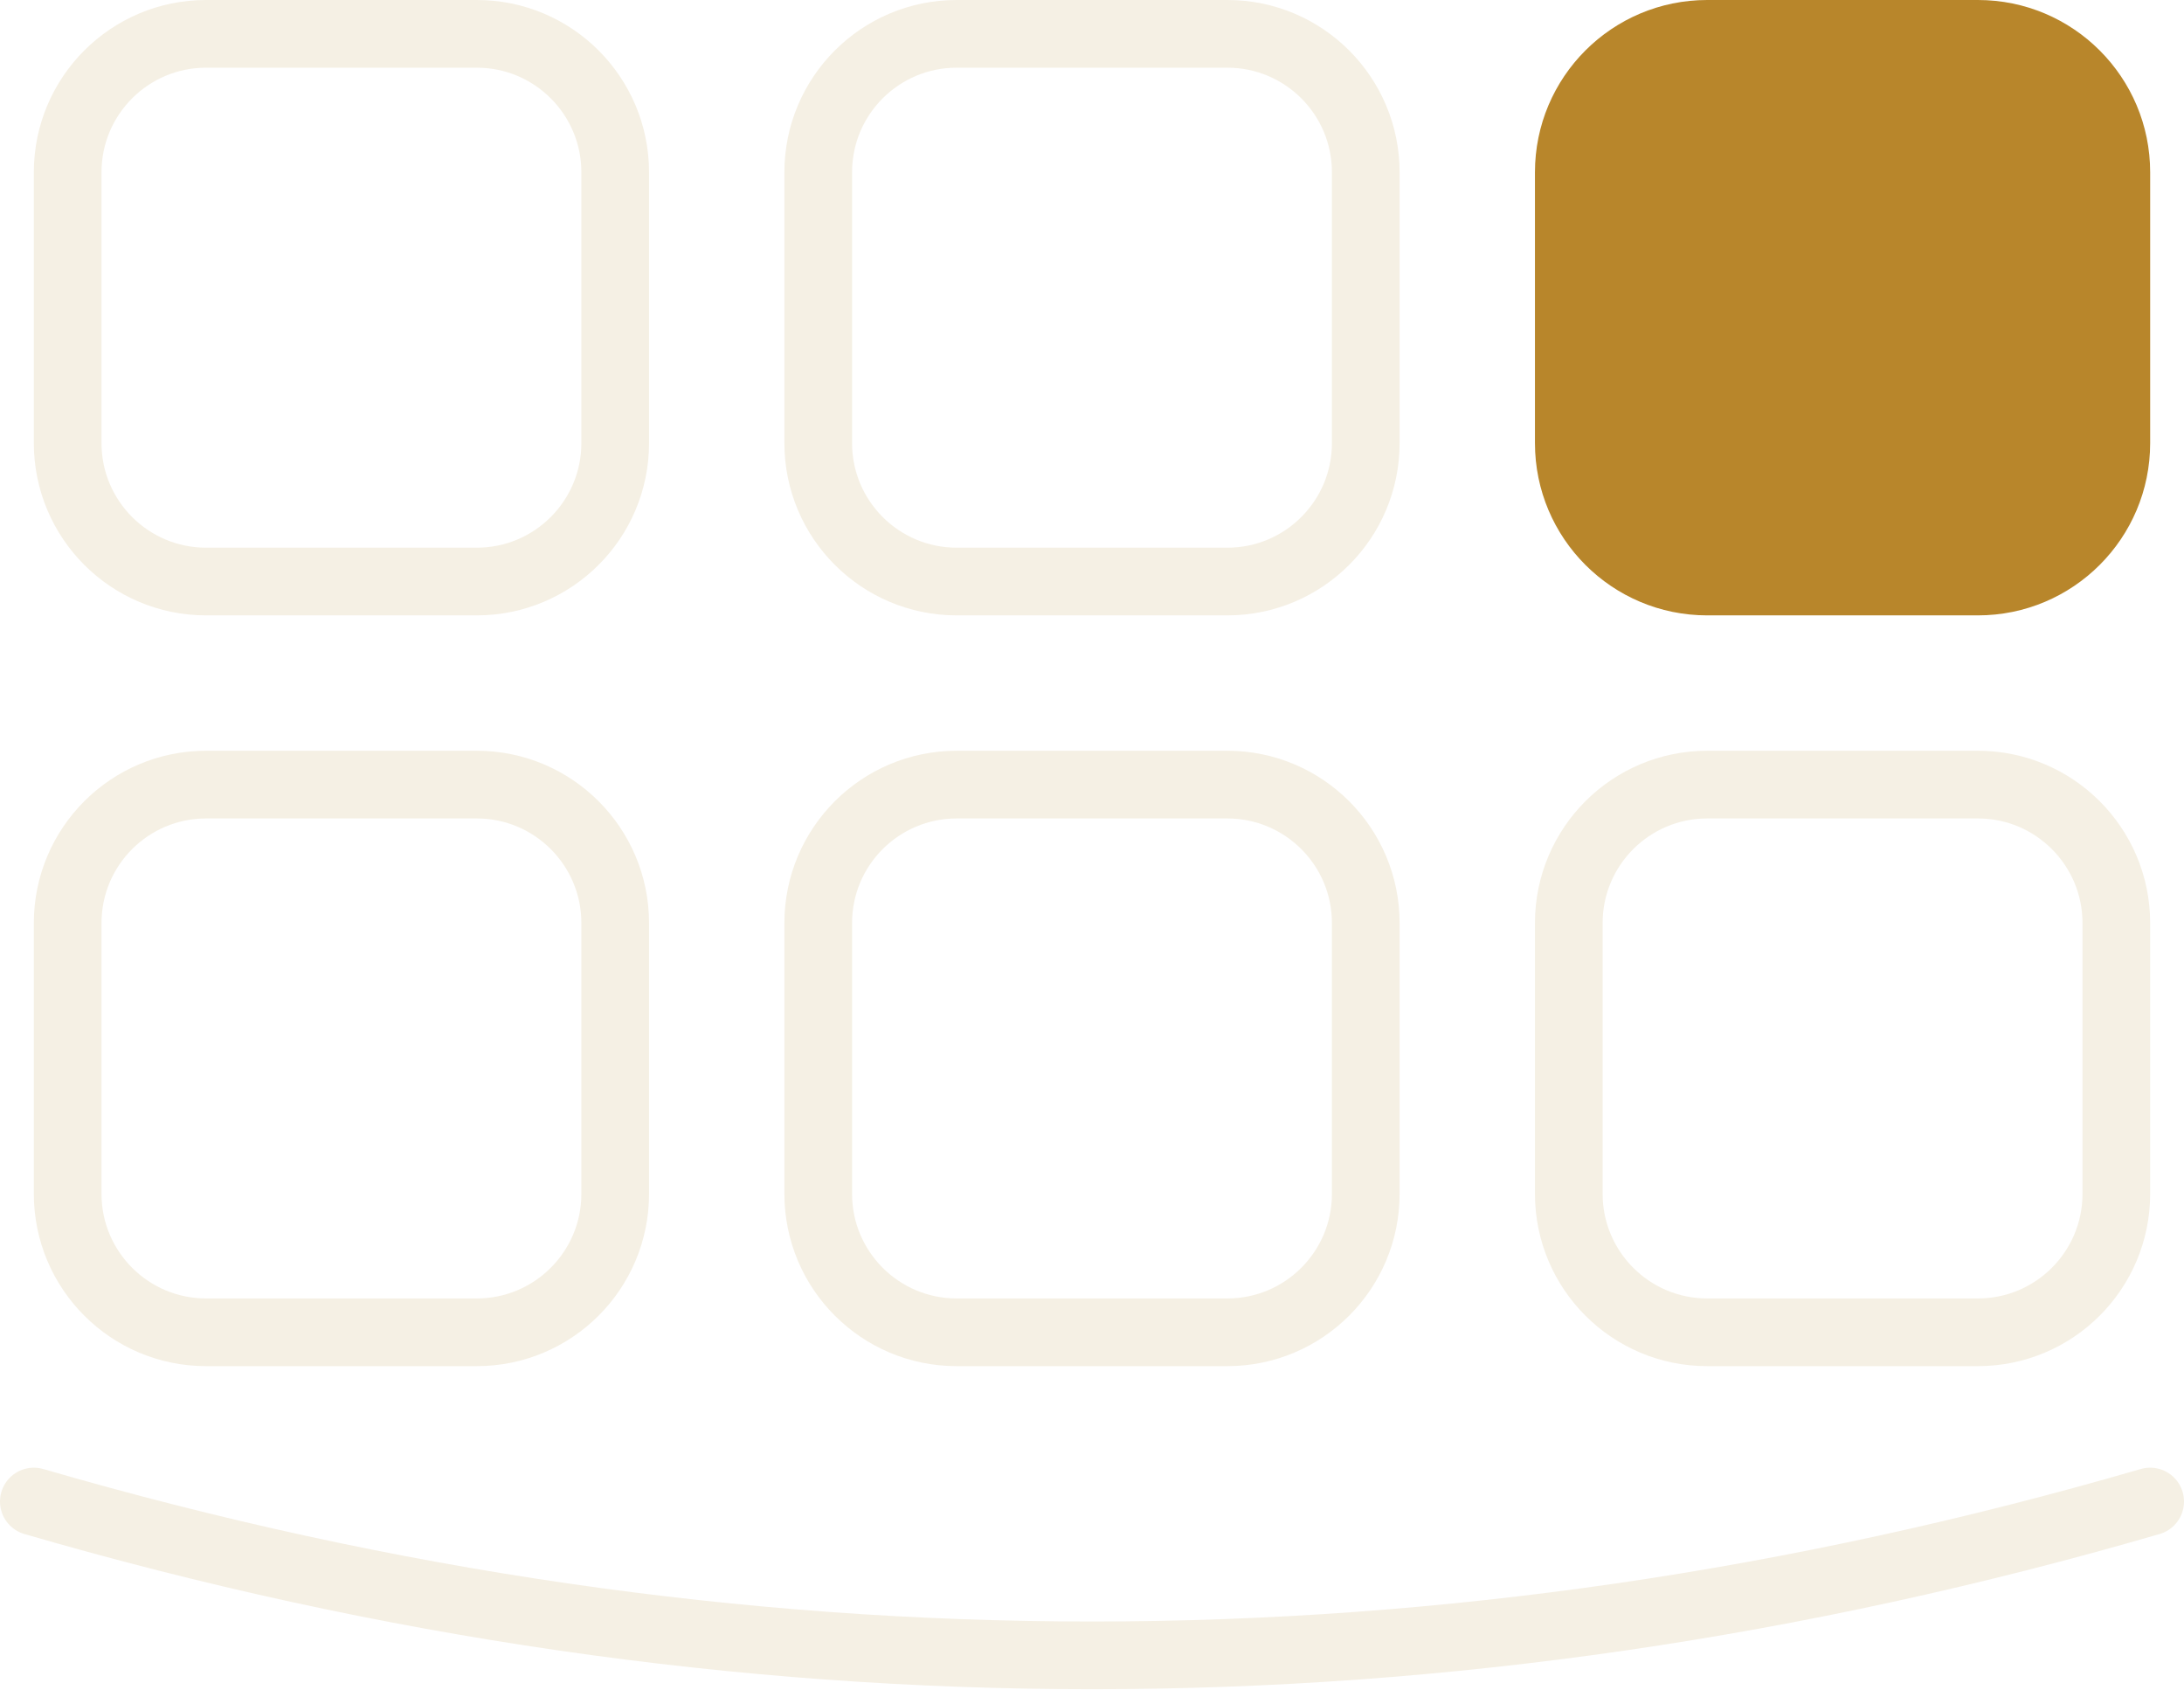
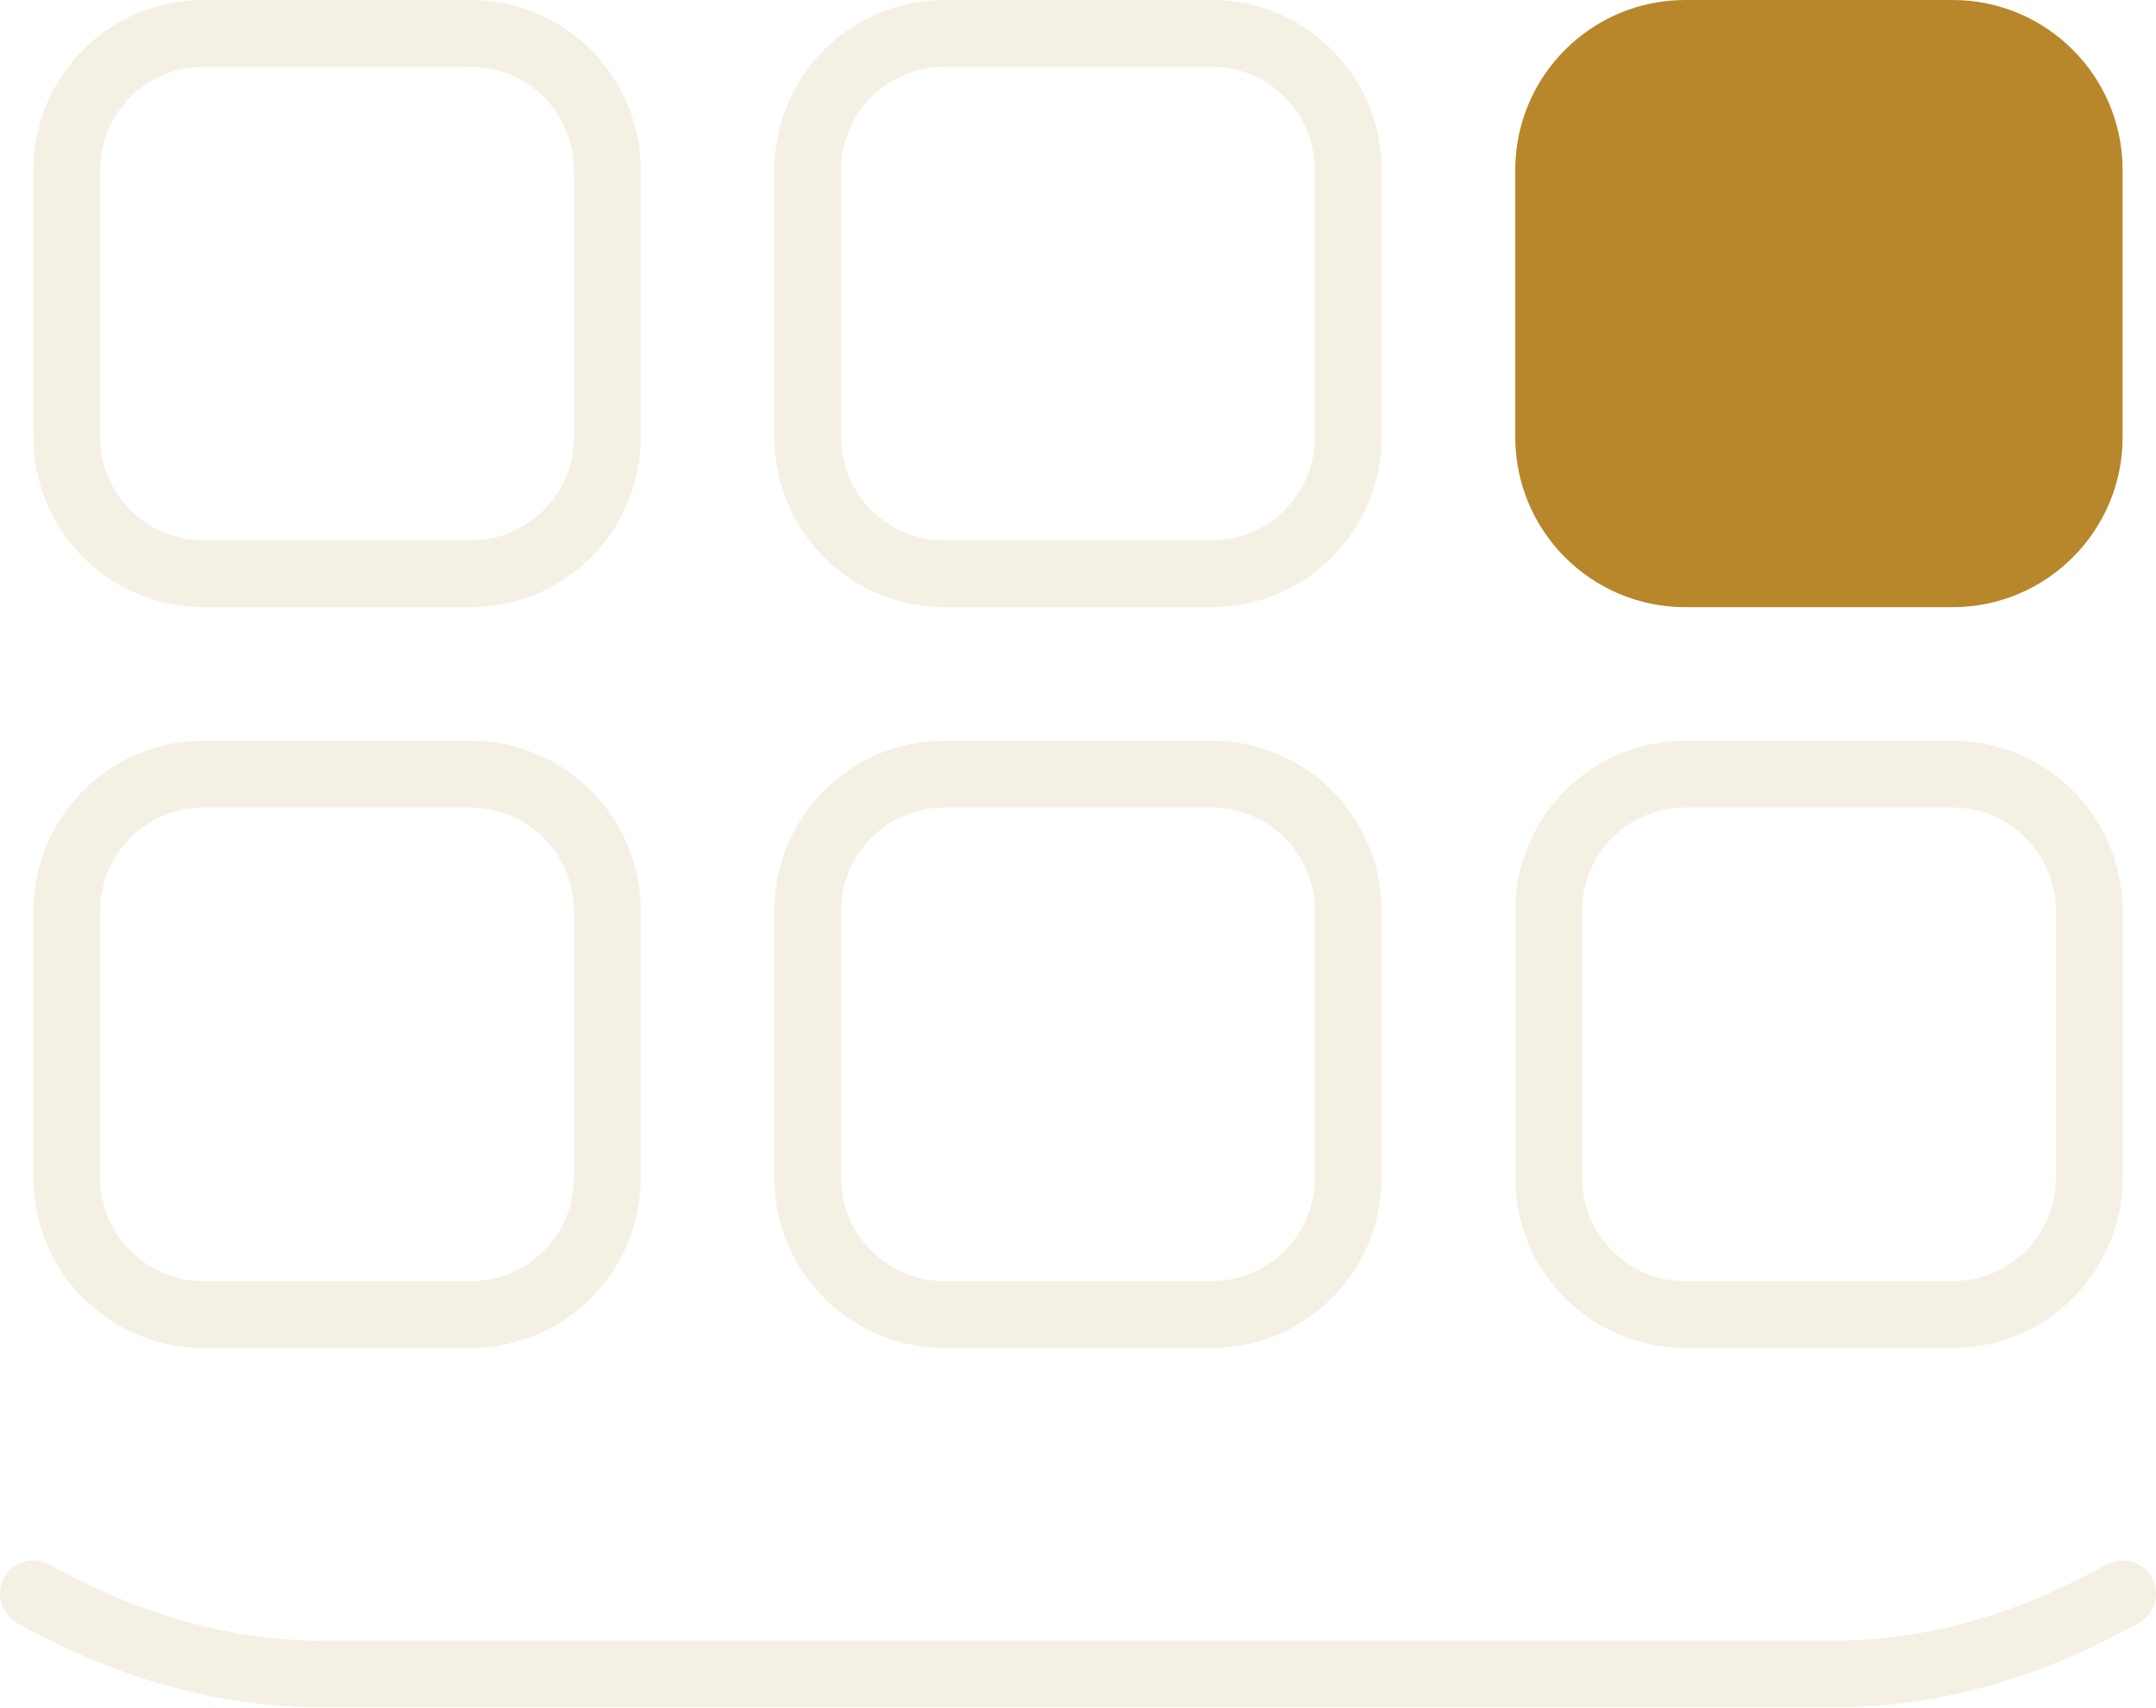
- <svg xmlns="http://www.w3.org/2000/svg" viewBox="-5.5 0 355 274.5" role="img" aria-label="Chazarat Hashas mark, reversed">
+ <svg xmlns="http://www.w3.org/2000/svg" viewBox="-5.5 0 355 281.2" role="img" aria-label="Chazarat Hashas mark, reversed">
  <rect x="244" y="0" width="100" height="100" rx="28" fill="#b8862b" />
  <rect x="127.5" y="5.5" width="89" height="89" rx="22.5" fill="none" stroke="#f5f0e4" stroke-width="11" />
  <rect x="5.5" y="5.5" width="89" height="89" rx="22.5" fill="none" stroke="#f5f0e4" stroke-width="11" />
  <rect x="249.5" y="127.5" width="89" height="89" rx="22.5" fill="none" stroke="#f5f0e4" stroke-width="11" />
  <rect x="127.5" y="127.5" width="89" height="89" rx="22.5" fill="none" stroke="#f5f0e4" stroke-width="11" />
  <rect x="5.5" y="127.5" width="89" height="89" rx="22.5" fill="none" stroke="#f5f0e4" stroke-width="11" />
-   <path d="M0 244 Q172 294 344 244" fill="none" stroke="#f5f0e4" stroke-width="11" stroke-linecap="round" />
+   <path d="M0 262.5 Q23.7 275.7 47.5 275.7 H296.5 Q320.3 275.7 344 262.5" fill="none" stroke="#f5f0e4" stroke-width="11" stroke-linecap="round" />
</svg>
